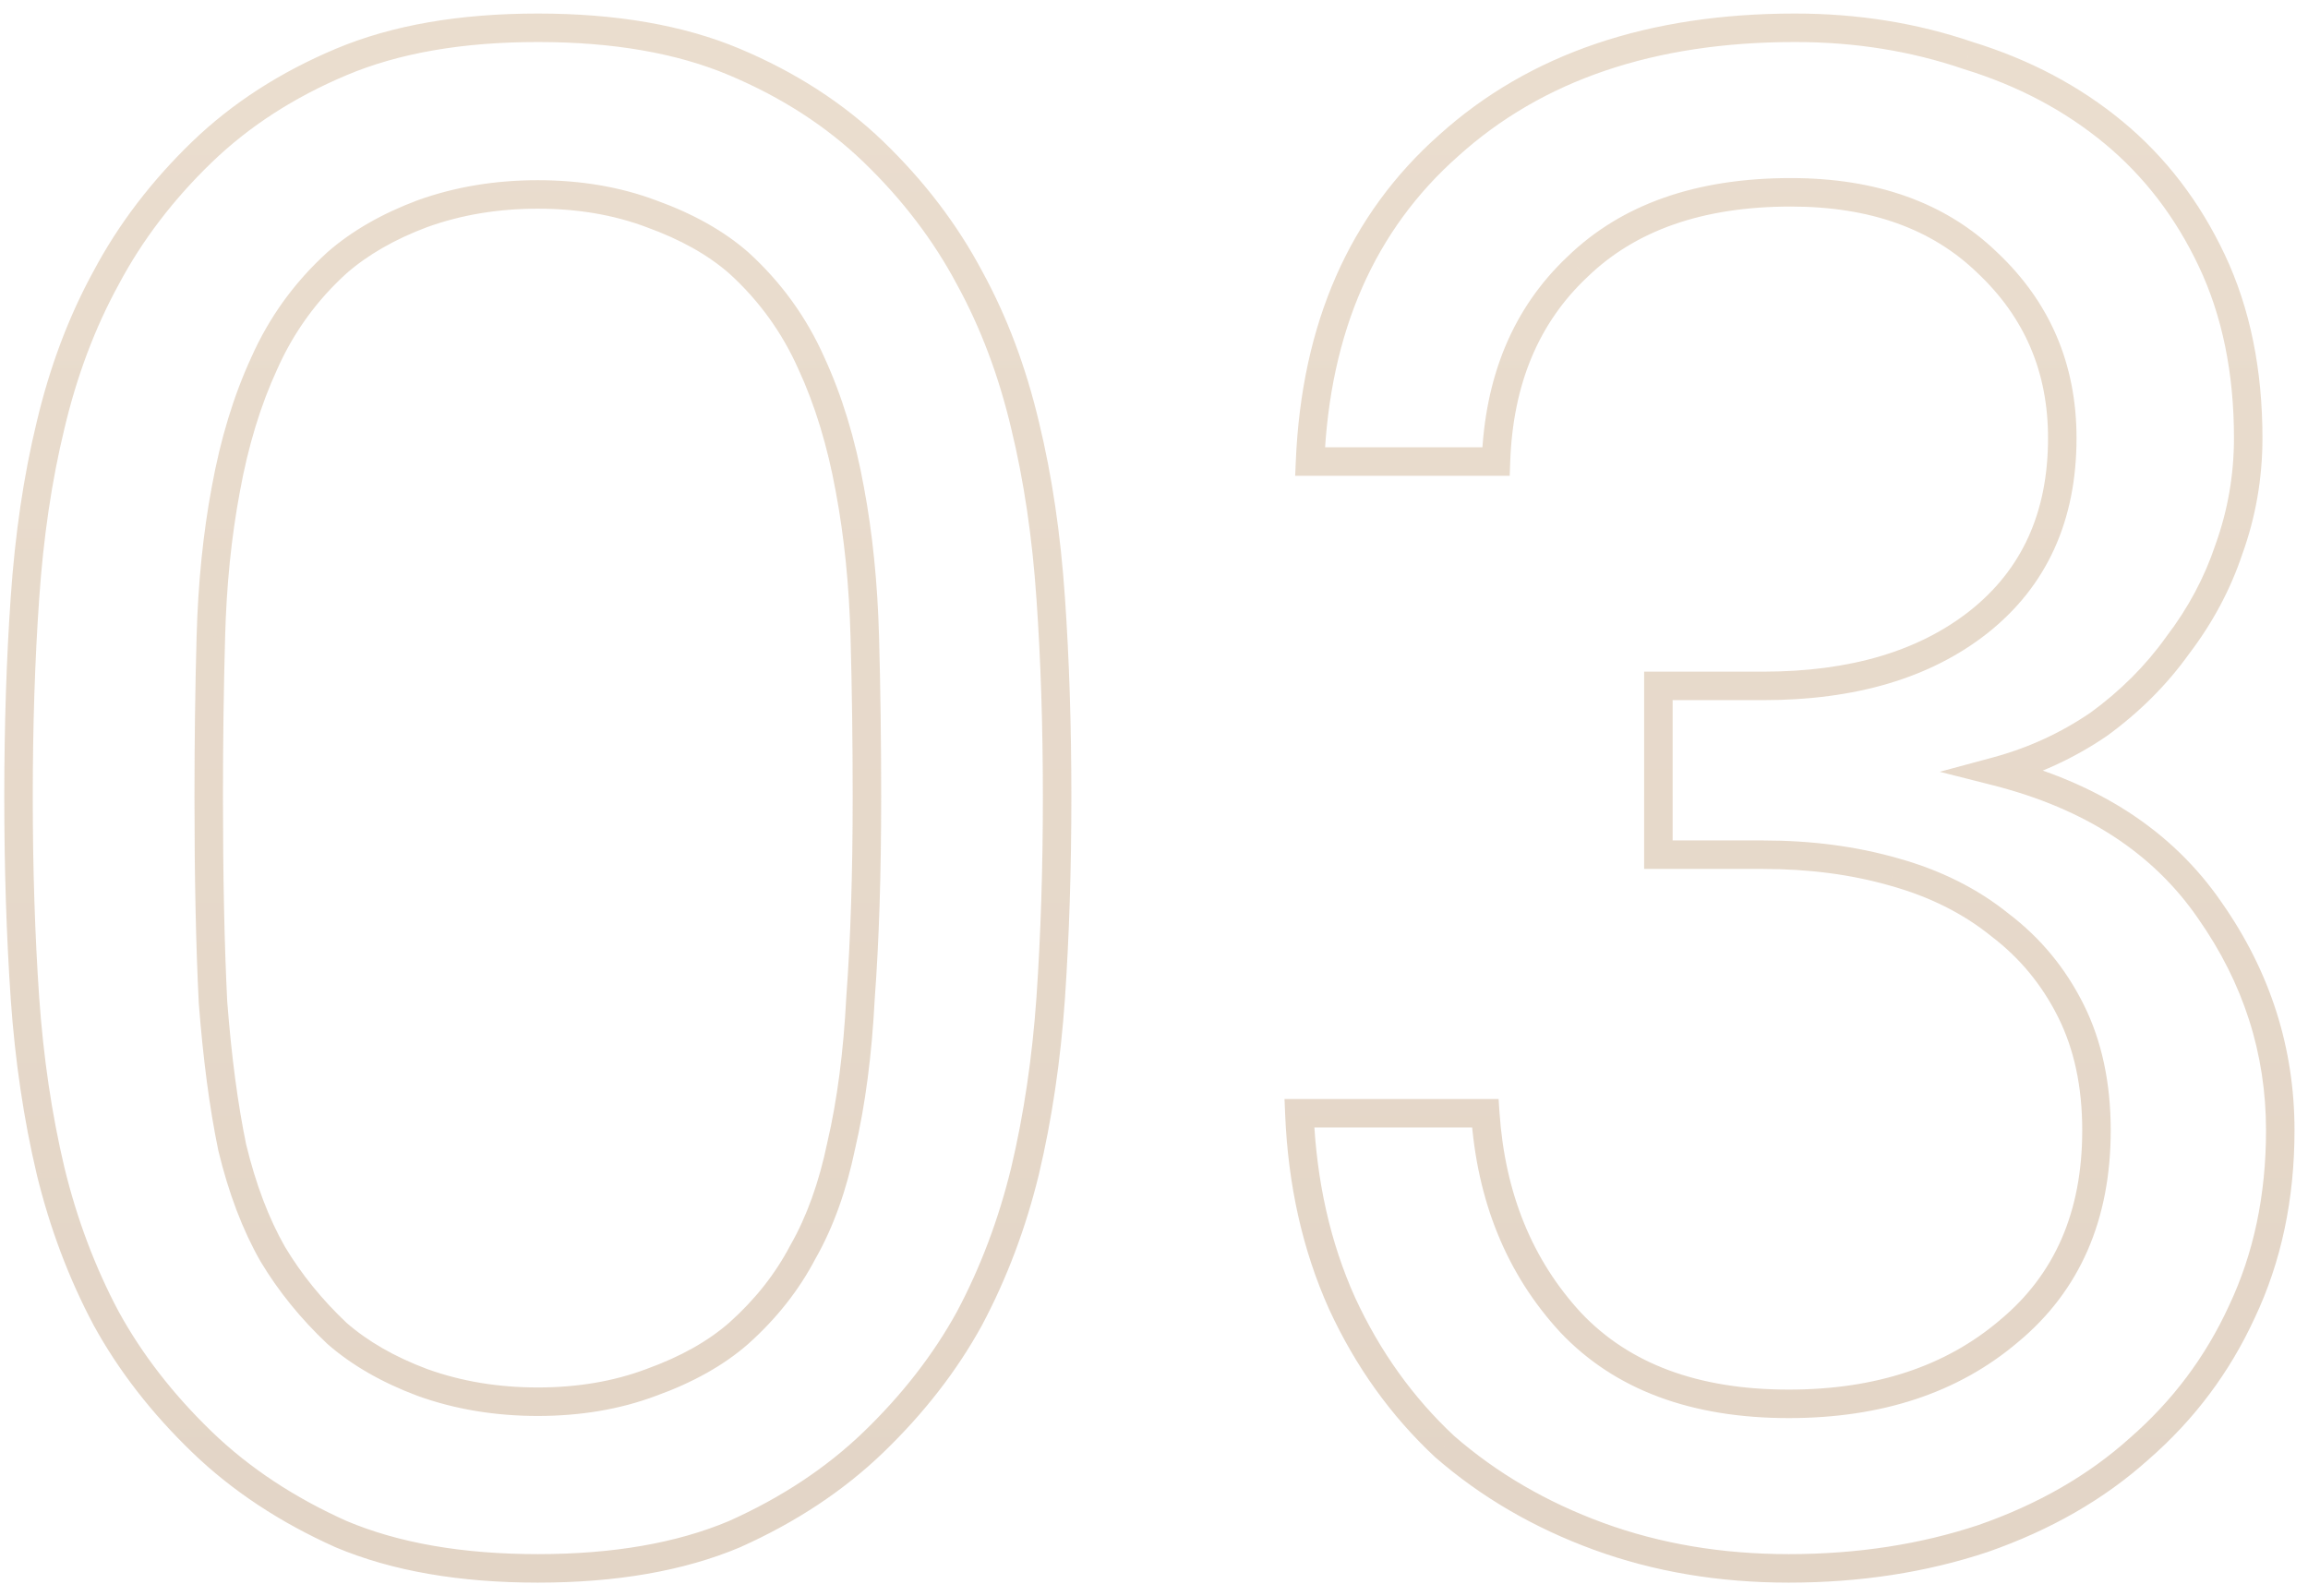
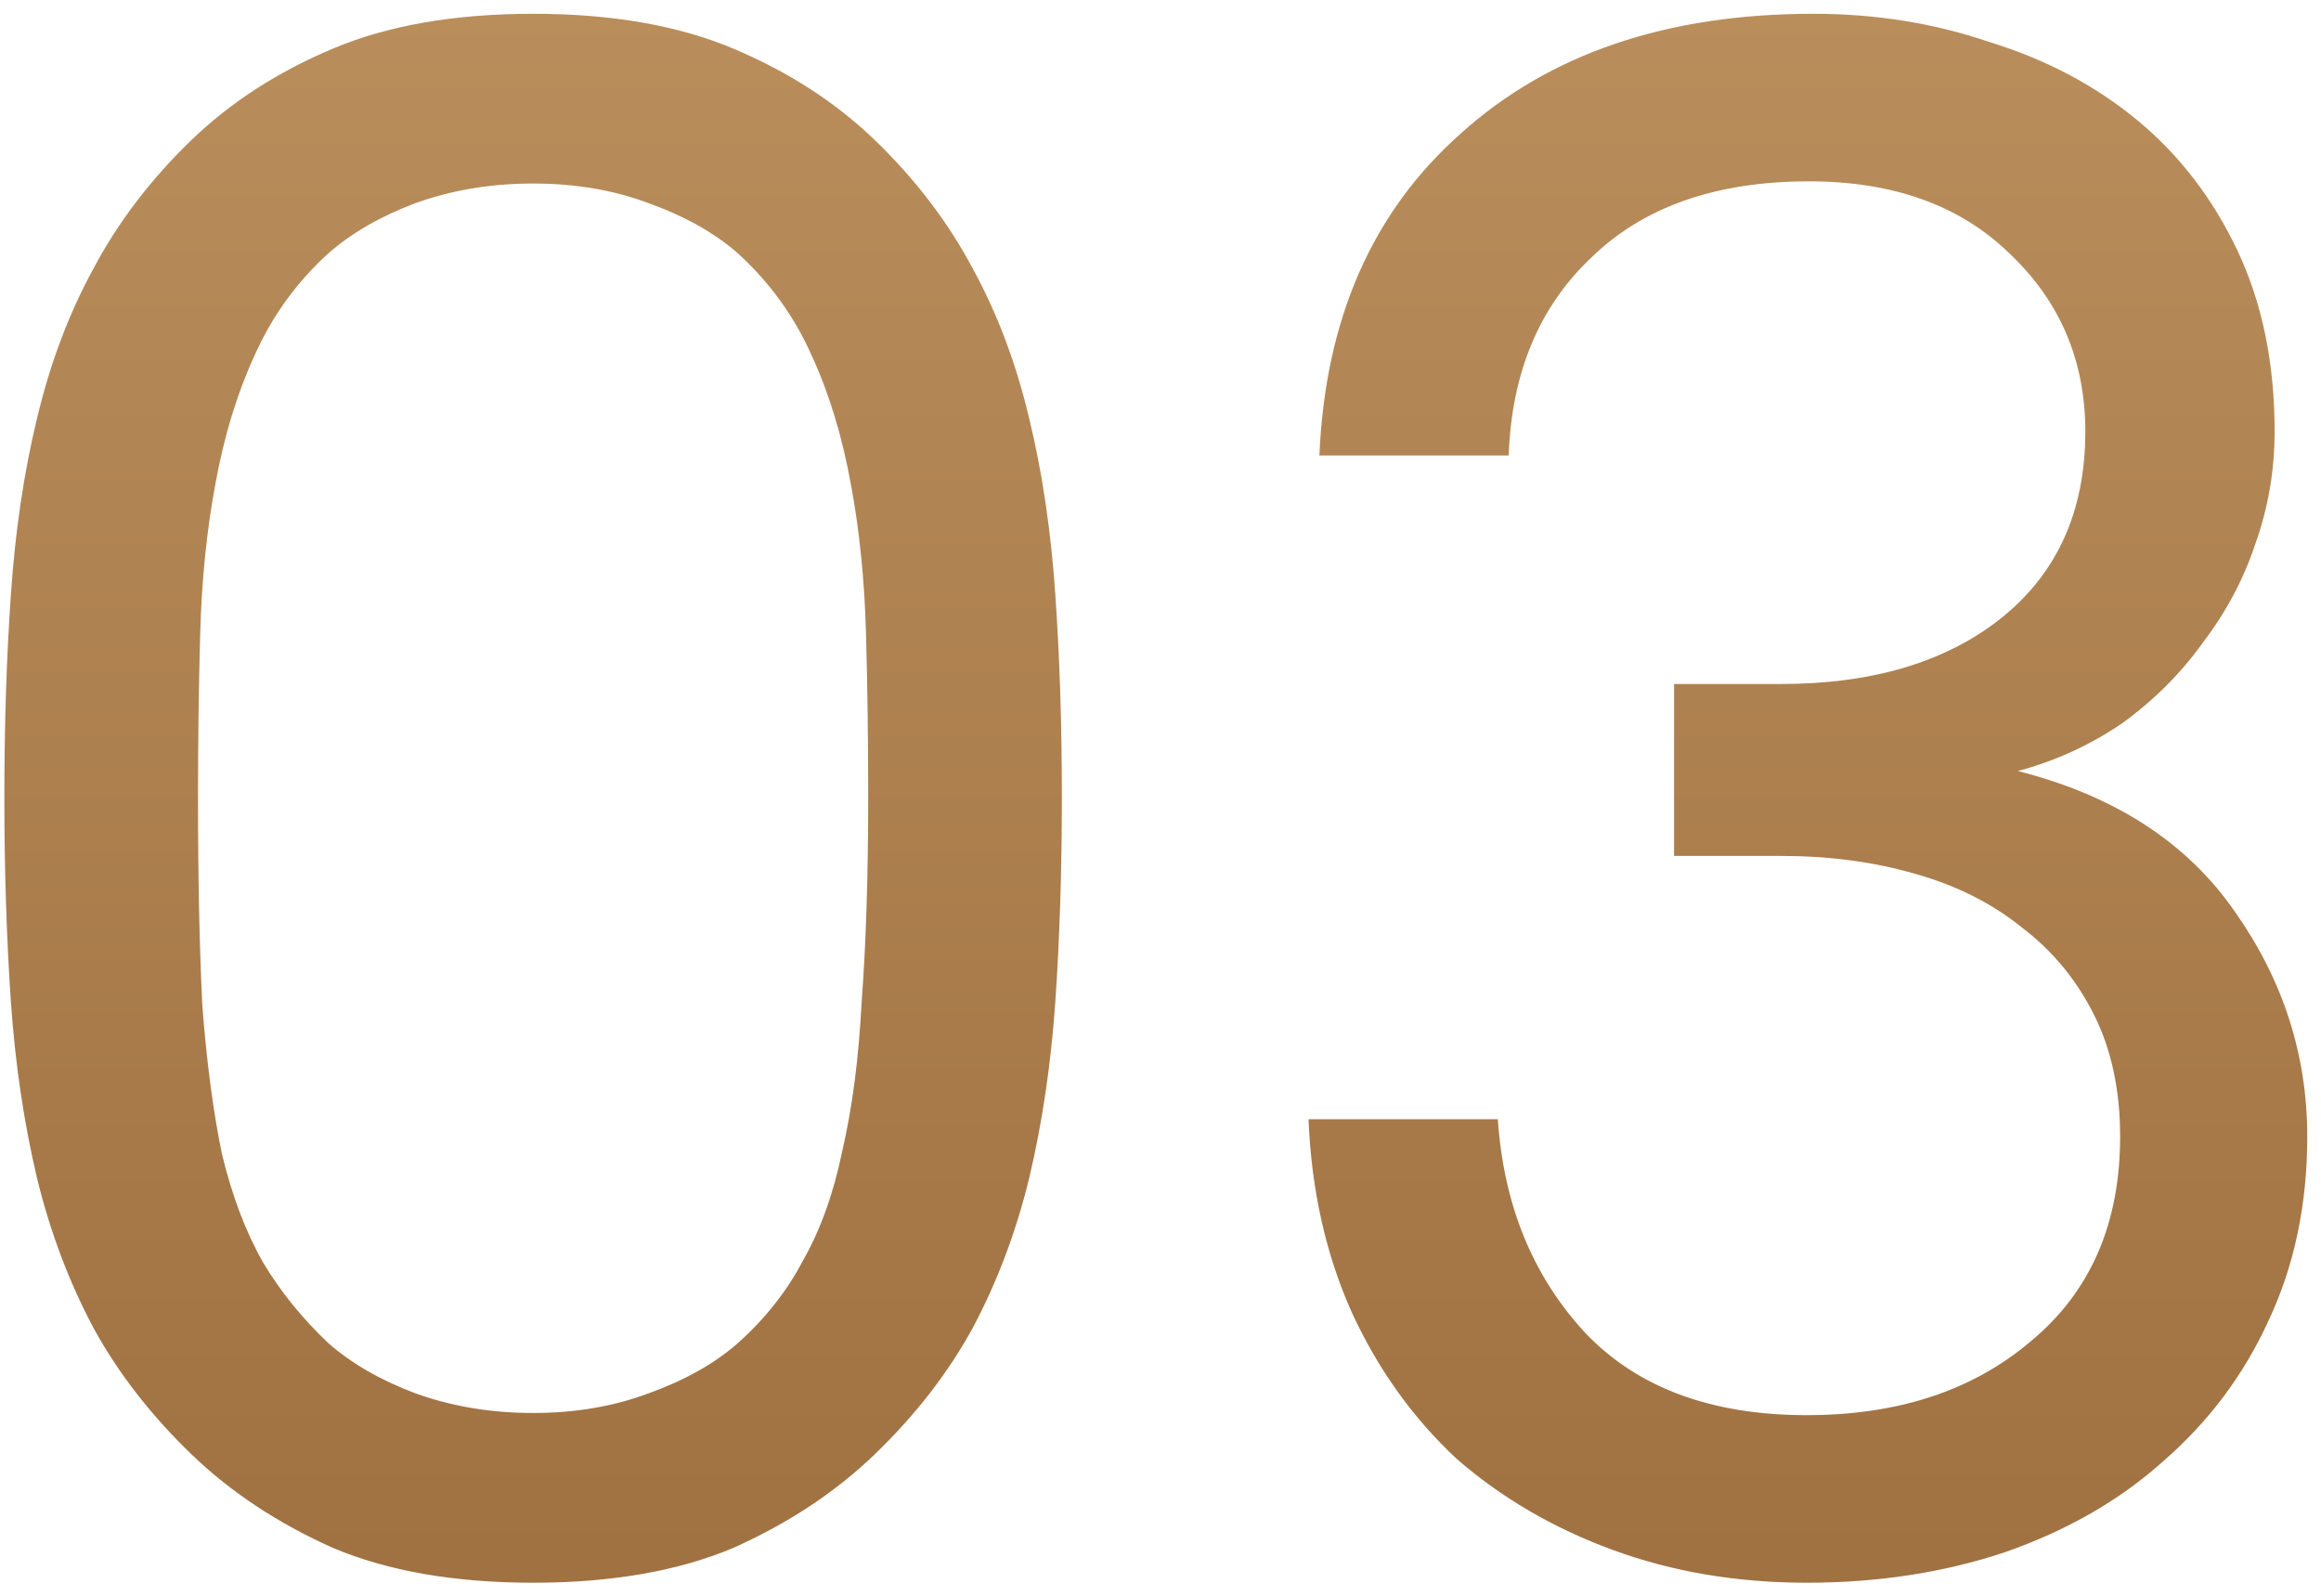
- <svg xmlns="http://www.w3.org/2000/svg" width="162" height="112" viewBox="0 0 162 112" fill="none">
-   <path opacity="0.3" d="M23.95 107.7L23.542 108.613L23.552 108.617L23.562 108.622L23.95 107.7ZM14.2 101.25L13.506 101.97L13.506 101.97L14.2 101.25ZM7.45 92.55L6.567 93.019L6.573 93.031L7.45 92.55ZM3.55 82.2L2.577 82.43L2.578 82.436L3.55 82.2ZM1.75 70.05L0.752 70.118L0.752 70.12L1.75 70.05ZM1.75 42L2.748 42.07L2.748 42.068L1.75 42ZM3.55 29.85L4.522 30.086L4.523 30.081L3.55 29.85ZM7.45 19.5L8.327 19.981L8.333 19.969L7.45 19.5ZM14.2 10.65L13.506 9.93L13.506 9.93L14.2 10.65ZM23.95 4.35L23.562 3.428L23.95 4.35ZM51.55 4.35L51.938 3.428H51.938L51.55 4.35ZM61.3 10.65L61.994 9.93L61.994 9.93L61.3 10.65ZM68.05 19.5L67.167 19.969L67.173 19.981L68.05 19.5ZM71.95 29.85L70.977 30.081L70.978 30.086L71.95 29.85ZM73.75 42L72.752 42.068L72.752 42.07L73.75 42ZM73.75 70.05L74.748 70.12L74.748 70.118L73.75 70.05ZM71.95 82.2L72.922 82.436L72.923 82.43L71.95 82.2ZM68.05 92.55L68.927 93.031L68.933 93.019L68.05 92.55ZM61.3 101.25L61.994 101.97L61.994 101.97L61.3 101.25ZM51.55 107.7L51.938 108.622L51.948 108.617L51.958 108.613L51.55 107.7ZM45.7 97.05L45.361 96.109L45.349 96.114L45.7 97.05ZM51.85 93.6L52.508 94.353L52.517 94.345L51.85 93.6ZM56.35 87.9L55.482 87.404L55.473 87.42L55.464 87.436L56.35 87.9ZM59.05 80.4L58.076 80.173L58.073 80.185L58.071 80.197L59.05 80.4ZM60.4 70.05L59.403 69.975L59.402 69.987L59.401 69.999L60.4 70.05ZM60.7 44.7L59.7 44.727L59.7 44.728L60.7 44.7ZM59.65 34.35L58.666 34.529L58.667 34.534L59.65 34.35ZM56.95 25.5L56.036 25.906L56.039 25.913L56.042 25.919L56.95 25.5ZM51.85 18.45L52.523 17.71L52.516 17.704L52.508 17.697L51.85 18.45ZM45.7 15L45.349 15.936L45.361 15.941L45.7 15ZM29.65 15L29.311 14.059L29.299 14.064L29.65 15ZM23.65 18.45L22.991 17.697L22.984 17.704L22.977 17.71L23.65 18.45ZM18.55 25.5L19.458 25.919L19.461 25.913L19.464 25.906L18.55 25.5ZM15.85 34.35L16.833 34.534L16.834 34.529L15.85 34.35ZM14.8 44.7L15.8 44.728L15.8 44.727L14.8 44.7ZM14.95 70.35L13.951 70.4L13.952 70.413L13.953 70.427L14.95 70.35ZM16.3 80.55L15.321 80.753L15.324 80.769L15.328 80.785L16.3 80.55ZM19.15 88.05L18.282 88.546L18.287 88.555L18.293 88.564L19.15 88.05ZM23.65 93.6L22.963 94.327L22.977 94.34L22.991 94.353L23.65 93.6ZM29.65 97.05L29.299 97.986L29.311 97.991L29.65 97.05ZM37.75 109.1C32.444 109.1 27.984 108.313 24.338 106.778L23.562 108.622C27.516 110.287 32.256 111.1 37.75 111.1V109.1ZM24.358 106.787C20.652 105.129 17.502 103.041 14.894 100.53L13.506 101.97C16.298 104.659 19.648 106.871 23.542 108.613L24.358 106.787ZM14.894 100.53C12.159 97.893 9.974 95.072 8.327 92.069L6.573 93.031C8.326 96.228 10.64 99.207 13.506 101.97L14.894 100.53ZM8.333 92.081C6.674 88.958 5.403 85.587 4.522 81.964L2.578 82.436C3.497 86.213 4.826 89.742 6.567 93.019L8.333 92.081ZM4.523 81.969C3.637 78.228 3.044 74.232 2.748 69.98L0.752 70.12C1.056 74.468 1.663 78.573 2.577 82.43L4.523 81.969ZM2.748 69.982C2.449 65.607 2.3 60.93 2.3 55.95H0.3C0.3 60.97 0.451 65.693 0.752 70.118L2.748 69.982ZM2.3 55.95C2.3 50.97 2.449 46.343 2.748 42.07L0.752 41.93C0.451 46.257 0.3 50.93 0.3 55.95H2.3ZM2.748 42.068C3.044 37.716 3.637 33.723 4.522 30.086L2.578 29.614C1.663 33.377 1.056 37.484 0.752 41.932L2.748 42.068ZM4.523 30.081C5.405 26.359 6.674 22.994 8.327 19.981L6.573 19.019C4.826 22.206 3.495 25.741 2.577 29.619L4.523 30.081ZM8.333 19.969C9.98 16.869 12.164 14.002 14.894 11.37L13.506 9.93C10.636 12.698 8.32 15.731 6.567 19.031L8.333 19.969ZM14.894 11.37C17.497 8.864 20.64 6.829 24.338 5.272L23.562 3.428C19.66 5.071 16.303 7.236 13.506 9.93L14.894 11.37ZM24.338 5.272C27.984 3.737 32.444 2.95 37.75 2.95V0.95C32.256 0.95 27.516 1.763 23.562 3.428L24.338 5.272ZM37.75 2.95C43.056 2.95 47.516 3.737 51.162 5.272L51.938 3.428C47.984 1.763 43.244 0.95 37.75 0.95V2.95ZM51.162 5.272C54.86 6.829 58.003 8.864 60.606 11.37L61.994 9.93C59.197 7.236 55.84 5.071 51.938 3.428L51.162 5.272ZM60.606 11.37C63.336 14.002 65.52 16.869 67.167 19.969L68.933 19.031C67.18 15.731 64.864 12.698 61.994 9.93L60.606 11.37ZM67.173 19.981C68.826 22.994 70.096 26.359 70.977 30.081L72.923 29.619C72.004 25.741 70.674 22.206 68.927 19.019L67.173 19.981ZM70.978 30.086C71.863 33.723 72.456 37.716 72.752 42.068L74.748 41.932C74.444 37.484 73.837 33.377 72.922 29.614L70.978 30.086ZM72.752 42.07C73.051 46.343 73.2 50.97 73.2 55.95H75.2C75.2 50.93 75.049 46.257 74.748 41.93L72.752 42.07ZM73.2 55.95C73.2 60.93 73.051 65.607 72.752 69.982L74.748 70.118C75.049 65.693 75.2 60.97 75.2 55.95H73.2ZM72.752 69.98C72.456 74.232 71.863 78.228 70.977 81.969L72.923 82.43C73.837 78.573 74.444 74.468 74.748 70.12L72.752 69.98ZM70.978 81.964C70.097 85.587 68.826 88.958 67.167 92.081L68.933 93.019C70.674 89.742 72.003 86.213 72.922 82.436L70.978 81.964ZM67.173 92.069C65.526 95.072 63.34 97.893 60.606 100.53L61.994 101.97C64.859 99.207 67.174 96.228 68.927 93.031L67.173 92.069ZM60.606 100.53C57.998 103.041 54.848 105.129 51.142 106.787L51.958 108.613C55.852 106.871 59.202 104.659 61.994 101.97L60.606 100.53ZM51.162 106.778C47.516 108.313 43.056 109.1 37.75 109.1V111.1C43.244 111.1 47.984 110.287 51.938 108.622L51.162 106.778ZM37.75 99.4C40.754 99.4 43.525 98.934 46.051 97.986L45.349 96.114C43.075 96.966 40.546 97.4 37.75 97.4V99.4ZM46.039 97.991C48.628 97.059 50.794 95.852 52.508 94.353L51.191 92.847C49.706 94.148 47.772 95.241 45.361 96.109L46.039 97.991ZM52.517 94.345C54.499 92.571 56.076 90.578 57.236 88.364L55.464 87.436C54.424 89.422 53.001 91.229 51.183 92.855L52.517 94.345ZM57.218 88.396C58.481 86.187 59.413 83.583 60.029 80.603L58.071 80.197C57.487 83.017 56.619 85.413 55.482 87.404L57.218 88.396ZM60.024 80.627C60.74 77.556 61.196 74.046 61.399 70.101L59.401 69.999C59.204 73.854 58.76 77.243 58.076 80.173L60.024 80.627ZM61.397 70.125C61.7 66.093 61.85 61.367 61.85 55.95H59.85C59.85 61.333 59.7 66.007 59.403 69.975L61.397 70.125ZM61.85 55.95C61.85 52.041 61.8 48.282 61.7 44.672L59.7 44.728C59.8 48.318 59.85 52.059 59.85 55.95H61.85ZM61.7 44.673C61.598 40.927 61.244 37.424 60.633 34.166L58.667 34.534C59.256 37.676 59.602 41.073 59.7 44.727L61.7 44.673ZM60.634 34.171C60.021 30.802 59.099 27.769 57.858 25.081L56.042 25.919C57.201 28.431 58.079 31.298 58.666 34.529L60.634 34.171ZM57.864 25.094C56.607 22.266 54.825 19.803 52.523 17.71L51.177 19.19C53.275 21.097 54.893 23.334 56.036 25.906L57.864 25.094ZM52.508 17.697C50.794 16.198 48.628 14.991 46.039 14.059L45.361 15.941C47.772 16.809 49.706 17.902 51.191 19.203L52.508 17.697ZM46.051 14.064C43.525 13.116 40.754 12.65 37.75 12.65V14.65C40.546 14.65 43.075 15.084 45.349 15.936L46.051 14.064ZM37.75 12.65C34.745 12.65 31.929 13.117 29.311 14.059L29.989 15.941C32.371 15.083 34.955 14.65 37.75 14.65V12.65ZM29.299 14.064C26.809 14.998 24.699 16.204 22.991 17.697L24.308 19.203C25.801 17.896 27.691 16.802 30.001 15.936L29.299 14.064ZM22.977 17.71C20.675 19.803 18.893 22.266 17.636 25.094L19.464 25.906C20.607 23.334 22.225 21.097 24.323 19.19L22.977 17.71ZM17.642 25.081C16.401 27.769 15.479 30.802 14.866 34.171L16.834 34.529C17.421 31.298 18.299 28.431 19.458 25.919L17.642 25.081ZM14.867 34.166C14.256 37.424 13.902 40.927 13.8 44.673L15.8 44.727C15.898 41.073 16.244 37.676 16.833 34.534L14.867 34.166ZM13.8 44.672C13.7 48.282 13.65 52.041 13.65 55.95H15.65C15.65 52.059 15.7 48.318 15.8 44.728L13.8 44.672ZM13.65 55.95C13.65 61.561 13.75 66.378 13.951 70.4L15.949 70.3C15.75 66.322 15.65 61.539 15.65 55.95H13.65ZM13.953 70.427C14.255 74.356 14.71 77.8 15.321 80.753L17.279 80.347C16.69 77.5 16.245 74.144 15.947 70.273L13.953 70.427ZM15.328 80.785C16.045 83.756 17.026 86.348 18.282 88.546L20.018 87.554C18.874 85.552 17.955 83.144 17.272 80.315L15.328 80.785ZM18.293 88.564C19.542 90.647 21.101 92.568 22.963 94.327L24.337 92.873C22.599 91.232 21.158 89.453 20.008 87.535L18.293 88.564ZM22.991 94.353C24.699 95.846 26.809 97.052 29.299 97.986L30.001 96.114C27.691 95.248 25.801 94.154 24.308 92.847L22.991 94.353ZM29.311 97.991C31.929 98.933 34.745 99.4 37.75 99.4V97.4C34.955 97.4 32.371 96.967 29.989 96.109L29.311 97.991ZM112.203 107.85L112.546 106.911L112.203 107.85ZM101.403 101.55L100.72 102.281L100.733 102.293L100.746 102.304L101.403 101.55ZM94.203 91.5L93.291 91.91L93.295 91.919L94.203 91.5ZM91.203 78.15V77.15H90.161L90.204 78.191L91.203 78.15ZM104.253 78.15L105.25 78.082L105.187 77.15H104.253V78.15ZM110.253 92.85L109.518 93.528L109.527 93.538L110.253 92.85ZM141.003 93.45L140.364 92.68L140.355 92.688L141.003 93.45ZM145.353 70.95L146.247 70.503L145.353 70.95ZM140.403 64.95L139.774 65.727L139.785 65.737L139.797 65.745L140.403 64.95ZM132.903 61.2L132.628 62.162L132.637 62.164L132.903 61.2ZM116.403 60H115.403V61H116.403V60ZM116.403 48.15V47.15H115.403V48.15H116.403ZM138.903 43.65L139.522 44.435L139.525 44.433L138.903 43.65ZM139.503 18.45L138.806 19.168L138.811 19.173L138.817 19.178L139.503 18.45ZM110.703 18.75L111.389 19.477L111.395 19.472L111.4 19.467L110.703 18.75ZM105.003 32.4V33.4H105.968L106.002 32.435L105.003 32.4ZM91.953 32.4L90.954 32.358L90.909 33.4H91.953V32.4ZM101.703 10.2L102.366 10.949L102.372 10.943L101.703 10.2ZM138.153 3.9L137.829 4.846L137.844 4.851L137.859 4.856L138.153 3.9ZM148.353 9.3L148.99 8.53L148.353 9.3ZM155.253 18.3L154.348 18.727L155.253 18.3ZM156.453 38.55L155.512 38.211L155.508 38.222L155.504 38.234L156.453 38.55ZM152.853 45.3L152.057 44.694L152.048 44.706L152.039 44.719L152.853 45.3ZM147.303 50.85L147.866 51.676L147.879 51.668L147.891 51.659L147.303 50.85ZM140.103 54.15L139.843 53.184L136.15 54.179L139.857 55.119L140.103 54.15ZM155.103 63.9L154.279 64.467L154.284 64.475L155.103 63.9ZM157.353 92.1L156.449 91.672L156.444 91.683L157.353 92.1ZM150.153 101.7L149.496 100.946L149.49 100.951L149.484 100.957L150.153 101.7ZM139.203 108L139.519 108.949L139.532 108.944L139.203 108ZM125.553 109.1C120.858 109.1 116.526 108.367 112.546 106.911L111.859 108.789C116.08 110.333 120.647 111.1 125.553 111.1V109.1ZM112.546 106.911C108.554 105.45 105.062 103.411 102.06 100.796L100.746 102.304C103.944 105.089 107.652 107.25 111.859 108.789L112.546 106.911ZM102.085 100.819C99.184 98.112 96.859 94.869 95.111 91.081L93.295 91.919C95.147 95.931 97.621 99.388 100.72 102.281L102.085 100.819ZM95.115 91.09C93.373 87.219 92.397 82.897 92.202 78.109L90.204 78.191C90.408 83.203 91.433 87.781 93.291 91.91L95.115 91.09ZM91.203 79.15H104.253V77.15H91.203V79.15ZM103.255 78.218C103.669 84.318 105.745 89.441 109.518 93.528L110.988 92.172C107.56 88.459 105.637 83.782 105.25 78.082L103.255 78.218ZM109.527 93.538C113.362 97.586 118.754 99.55 125.553 99.55V97.55C119.151 97.55 114.343 95.714 110.979 92.162L109.527 93.538ZM125.553 99.55C132.04 99.55 137.435 97.795 141.65 94.212L140.355 92.688C136.57 95.905 131.665 97.55 125.553 97.55V99.55ZM141.641 94.22C146.001 90.604 148.153 85.605 148.153 79.35H146.153C146.153 85.095 144.205 89.496 140.364 92.68L141.641 94.22ZM148.153 79.35C148.153 76.024 147.529 73.066 146.247 70.503L144.458 71.397C145.577 73.634 146.153 76.276 146.153 79.35H148.153ZM146.247 70.503C144.98 67.969 143.232 65.849 141.009 64.155L139.797 65.745C141.773 67.251 143.325 69.132 144.458 71.397L146.247 70.503ZM141.032 64.173C138.813 62.377 136.186 61.068 133.169 60.236L132.637 62.164C135.419 62.932 137.792 64.123 139.774 65.727L141.032 64.173ZM133.177 60.239C130.277 59.41 127.134 59 123.753 59V61C126.972 61 129.928 61.39 132.628 62.161L133.177 60.239ZM123.753 59H116.403V61H123.753V59ZM117.403 60V48.15H115.403V60H117.403ZM116.403 49.15H123.753V47.15H116.403V49.15ZM123.753 49.15C130.209 49.15 135.499 47.611 139.522 44.435L138.283 42.865C134.707 45.689 129.896 47.15 123.753 47.15V49.15ZM139.525 44.433C143.691 41.122 145.753 36.519 145.753 30.75H143.753C143.753 35.981 141.915 39.978 138.28 42.867L139.525 44.433ZM145.753 30.75C145.753 25.58 143.893 21.215 140.189 17.722L138.817 19.178C142.112 22.285 143.753 26.12 143.753 30.75H145.753ZM140.199 17.732C136.573 14.212 131.701 12.5 125.703 12.5V14.5C131.304 14.5 135.633 16.087 138.806 19.168L140.199 17.732ZM125.703 12.5C119.117 12.5 113.84 14.305 110.006 18.033L111.4 19.467C114.766 16.195 119.488 14.5 125.703 14.5V12.5ZM110.016 18.023C106.196 21.631 104.211 26.445 104.003 32.365L106.002 32.435C106.194 26.955 108.01 22.669 111.389 19.477L110.016 18.023ZM105.003 31.4H91.953V33.4H105.003V31.4ZM92.952 32.443C93.342 23.268 96.501 16.14 102.366 10.949L101.04 9.451C94.705 15.059 91.363 22.732 90.954 32.358L92.952 32.443ZM102.372 10.943C108.249 5.644 116.091 2.95 126.003 2.95V0.95C115.715 0.95 107.357 3.756 101.033 9.457L102.372 10.943ZM126.003 2.95C130.2 2.95 134.14 3.584 137.829 4.846L138.476 2.954C134.565 1.616 130.405 0.95 126.003 0.95V2.95ZM137.859 4.856C141.644 6.02 144.925 7.761 147.715 10.07L148.99 8.53C145.981 6.039 142.462 4.18 138.447 2.944L137.859 4.856ZM147.715 10.07C150.496 12.371 152.707 15.252 154.348 18.727L156.157 17.873C154.398 14.148 152.01 11.028 148.99 8.53L147.715 10.07ZM154.348 18.727C155.975 22.172 156.803 26.171 156.803 30.75H158.803C158.803 25.929 157.93 21.628 156.157 17.873L154.348 18.727ZM156.803 30.75C156.803 33.336 156.372 35.822 155.512 38.211L157.394 38.889C158.333 36.278 158.803 33.564 158.803 30.75H156.803ZM155.504 38.234C154.74 40.525 153.594 42.678 152.057 44.694L153.648 45.906C155.312 43.722 156.565 41.375 157.401 38.866L155.504 38.234ZM152.039 44.719C150.605 46.727 148.832 48.501 146.715 50.041L147.891 51.659C150.173 49.999 152.101 48.073 153.666 45.881L152.039 44.719ZM146.739 50.024C144.633 51.46 142.336 52.513 139.843 53.184L140.363 55.116C143.07 54.387 145.572 53.24 147.866 51.676L146.739 50.024ZM139.857 55.119C146.368 56.771 151.141 59.903 154.279 64.466L155.927 63.334C152.465 58.297 147.238 54.929 140.349 53.181L139.857 55.119ZM154.284 64.475C157.469 69.011 159.053 73.961 159.053 79.35H161.053C161.053 73.539 159.336 68.189 155.921 63.325L154.284 64.475ZM159.053 79.35C159.053 83.919 158.179 88.021 156.449 91.672L158.256 92.528C160.127 88.579 161.053 84.18 161.053 79.35H159.053ZM156.444 91.683C154.804 95.252 152.49 98.338 149.496 100.946L150.81 102.454C154.015 99.662 156.502 96.347 158.261 92.517L156.444 91.683ZM149.484 100.957C146.594 103.557 143.064 105.594 138.873 107.056L139.532 108.944C143.941 107.406 147.711 105.243 150.822 102.443L149.484 100.957ZM138.887 107.051C134.799 108.414 130.357 109.1 125.553 109.1V111.1C130.549 111.1 135.207 110.386 139.519 108.949L138.887 107.051Z" fill="url(#step-three_paint0_linear)" />
+ <svg xmlns="http://www.w3.org/2000/svg" width="160" height="110" viewBox="0 0 160 110" fill="none">
+   <path d="M36.75 109.1C31.35 109.1 26.75 108.3 22.95 106.7C19.15 105 15.9 102.85 13.2 100.25C10.4 97.55 8.15 94.65 6.45 91.55C4.75 88.35 3.45 84.9 2.55 81.2C1.65 77.4 1.05 73.35 0.75 69.05C0.45 64.65 0.3 59.95 0.3 54.95C0.3 49.95 0.45 45.3 0.75 41C1.05 36.6 1.65 32.55 2.55 28.85C3.45 25.05 4.75 21.6 6.45 18.5C8.15 15.3 10.4 12.35 13.2 9.65C15.9 7.05 19.15 4.95 22.95 3.35C26.75 1.75 31.35 0.95 36.75 0.95C42.15 0.95 46.75 1.75 50.55 3.35C54.35 4.95 57.6 7.05 60.3 9.65C63.1 12.35 65.35 15.3 67.05 18.5C68.75 21.6 70.05 25.05 70.95 28.85C71.85 32.55 72.45 36.6 72.75 41C73.05 45.3 73.2 49.95 73.2 54.95C73.2 59.95 73.05 64.65 72.75 69.05C72.45 73.35 71.85 77.4 70.95 81.2C70.05 84.9 68.75 88.35 67.05 91.55C65.35 94.65 63.1 97.55 60.3 100.25C57.6 102.85 54.35 105 50.55 106.7C46.75 108.3 42.15 109.1 36.75 109.1ZM36.75 97.4C39.65 97.4 42.3 96.95 44.7 96.05C47.2 95.15 49.25 94 50.85 92.6C52.75 90.9 54.25 89 55.35 86.9C56.55 84.8 57.45 82.3 58.05 79.4C58.75 76.4 59.2 72.95 59.4 69.05C59.7 65.05 59.85 60.35 59.85 54.95C59.85 51.05 59.8 47.3 59.7 43.7C59.6 40 59.25 36.55 58.65 33.35C58.05 30.05 57.15 27.1 55.95 24.5C54.75 21.8 53.05 19.45 50.85 17.45C49.25 16.05 47.2 14.9 44.7 14C42.3 13.1 39.65 12.65 36.75 12.65C33.85 12.65 31.15 13.1 28.65 14C26.25 14.9 24.25 16.05 22.65 17.45C20.45 19.45 18.75 21.8 17.55 24.5C16.35 27.1 15.45 30.05 14.85 33.35C14.25 36.55 13.9 40 13.8 43.7C13.7 47.3 13.65 51.05 13.65 54.95C13.65 60.55 13.75 65.35 13.95 69.35C14.25 73.25 14.7 76.65 15.3 79.55C16 82.45 16.95 84.95 18.15 87.05C19.35 89.05 20.85 90.9 22.65 92.6C24.25 94 26.25 95.15 28.65 96.05C31.15 96.95 33.85 97.4 36.75 97.4ZM124.553 109.1C119.753 109.1 115.303 108.35 111.203 106.85C107.103 105.35 103.503 103.25 100.403 100.55C97.403 97.75 95.003 94.4 93.203 90.5C91.403 86.5 90.403 82.05 90.203 77.15H103.253C103.653 83.05 105.653 87.95 109.253 91.85C112.853 95.65 117.953 97.55 124.553 97.55C130.853 97.55 136.003 95.85 140.003 92.45C144.103 89.05 146.153 84.35 146.153 78.35C146.153 75.15 145.553 72.35 144.353 69.95C143.153 67.55 141.503 65.55 139.403 63.95C137.303 62.25 134.803 61 131.903 60.2C129.103 59.4 126.053 59 122.753 59H115.403V47.15H122.753C129.053 47.15 134.103 45.65 137.903 42.65C141.803 39.55 143.753 35.25 143.753 29.75C143.753 24.85 142.003 20.75 138.503 17.45C135.103 14.15 130.503 12.5 124.703 12.5C118.303 12.5 113.303 14.25 109.703 17.75C106.103 21.15 104.203 25.7 104.003 31.4H90.953C91.353 22 94.603 14.6 100.703 9.2C106.803 3.7 114.903 0.95 125.003 0.95C129.303 0.95 133.353 1.6 137.153 2.9C141.053 4.1 144.453 5.9 147.353 8.3C150.253 10.7 152.553 13.7 154.253 17.3C155.953 20.9 156.803 25.05 156.803 29.75C156.803 32.45 156.353 35.05 155.453 37.55C154.653 39.95 153.453 42.2 151.853 44.3C150.353 46.4 148.503 48.25 146.303 49.85C144.103 51.35 141.703 52.45 139.103 53.15C145.803 54.85 150.803 58.1 154.103 62.9C157.403 67.6 159.053 72.75 159.053 78.35C159.053 83.05 158.153 87.3 156.353 91.1C154.653 94.8 152.253 98 149.153 100.7C146.153 103.4 142.503 105.5 138.203 107C134.003 108.4 129.453 109.1 124.553 109.1Z" fill="url(#step-three_paint0_linear)" />
  <defs>
-     <linearGradient id="step-three_paint0_linear" x1="80.5" y1="-21" x2="80.5" y2="129" gradientUnits="userSpaceOnUse">
+     <linearGradient id="step-three_paint0_linear" x1="79.5" y1="-22" x2="79.5" y2="128" gradientUnits="userSpaceOnUse">
      <stop stop-color="#BE9461" />
      <stop offset="1" stop-color="#9C6C3C" />
    </linearGradient>
  </defs>
</svg>
